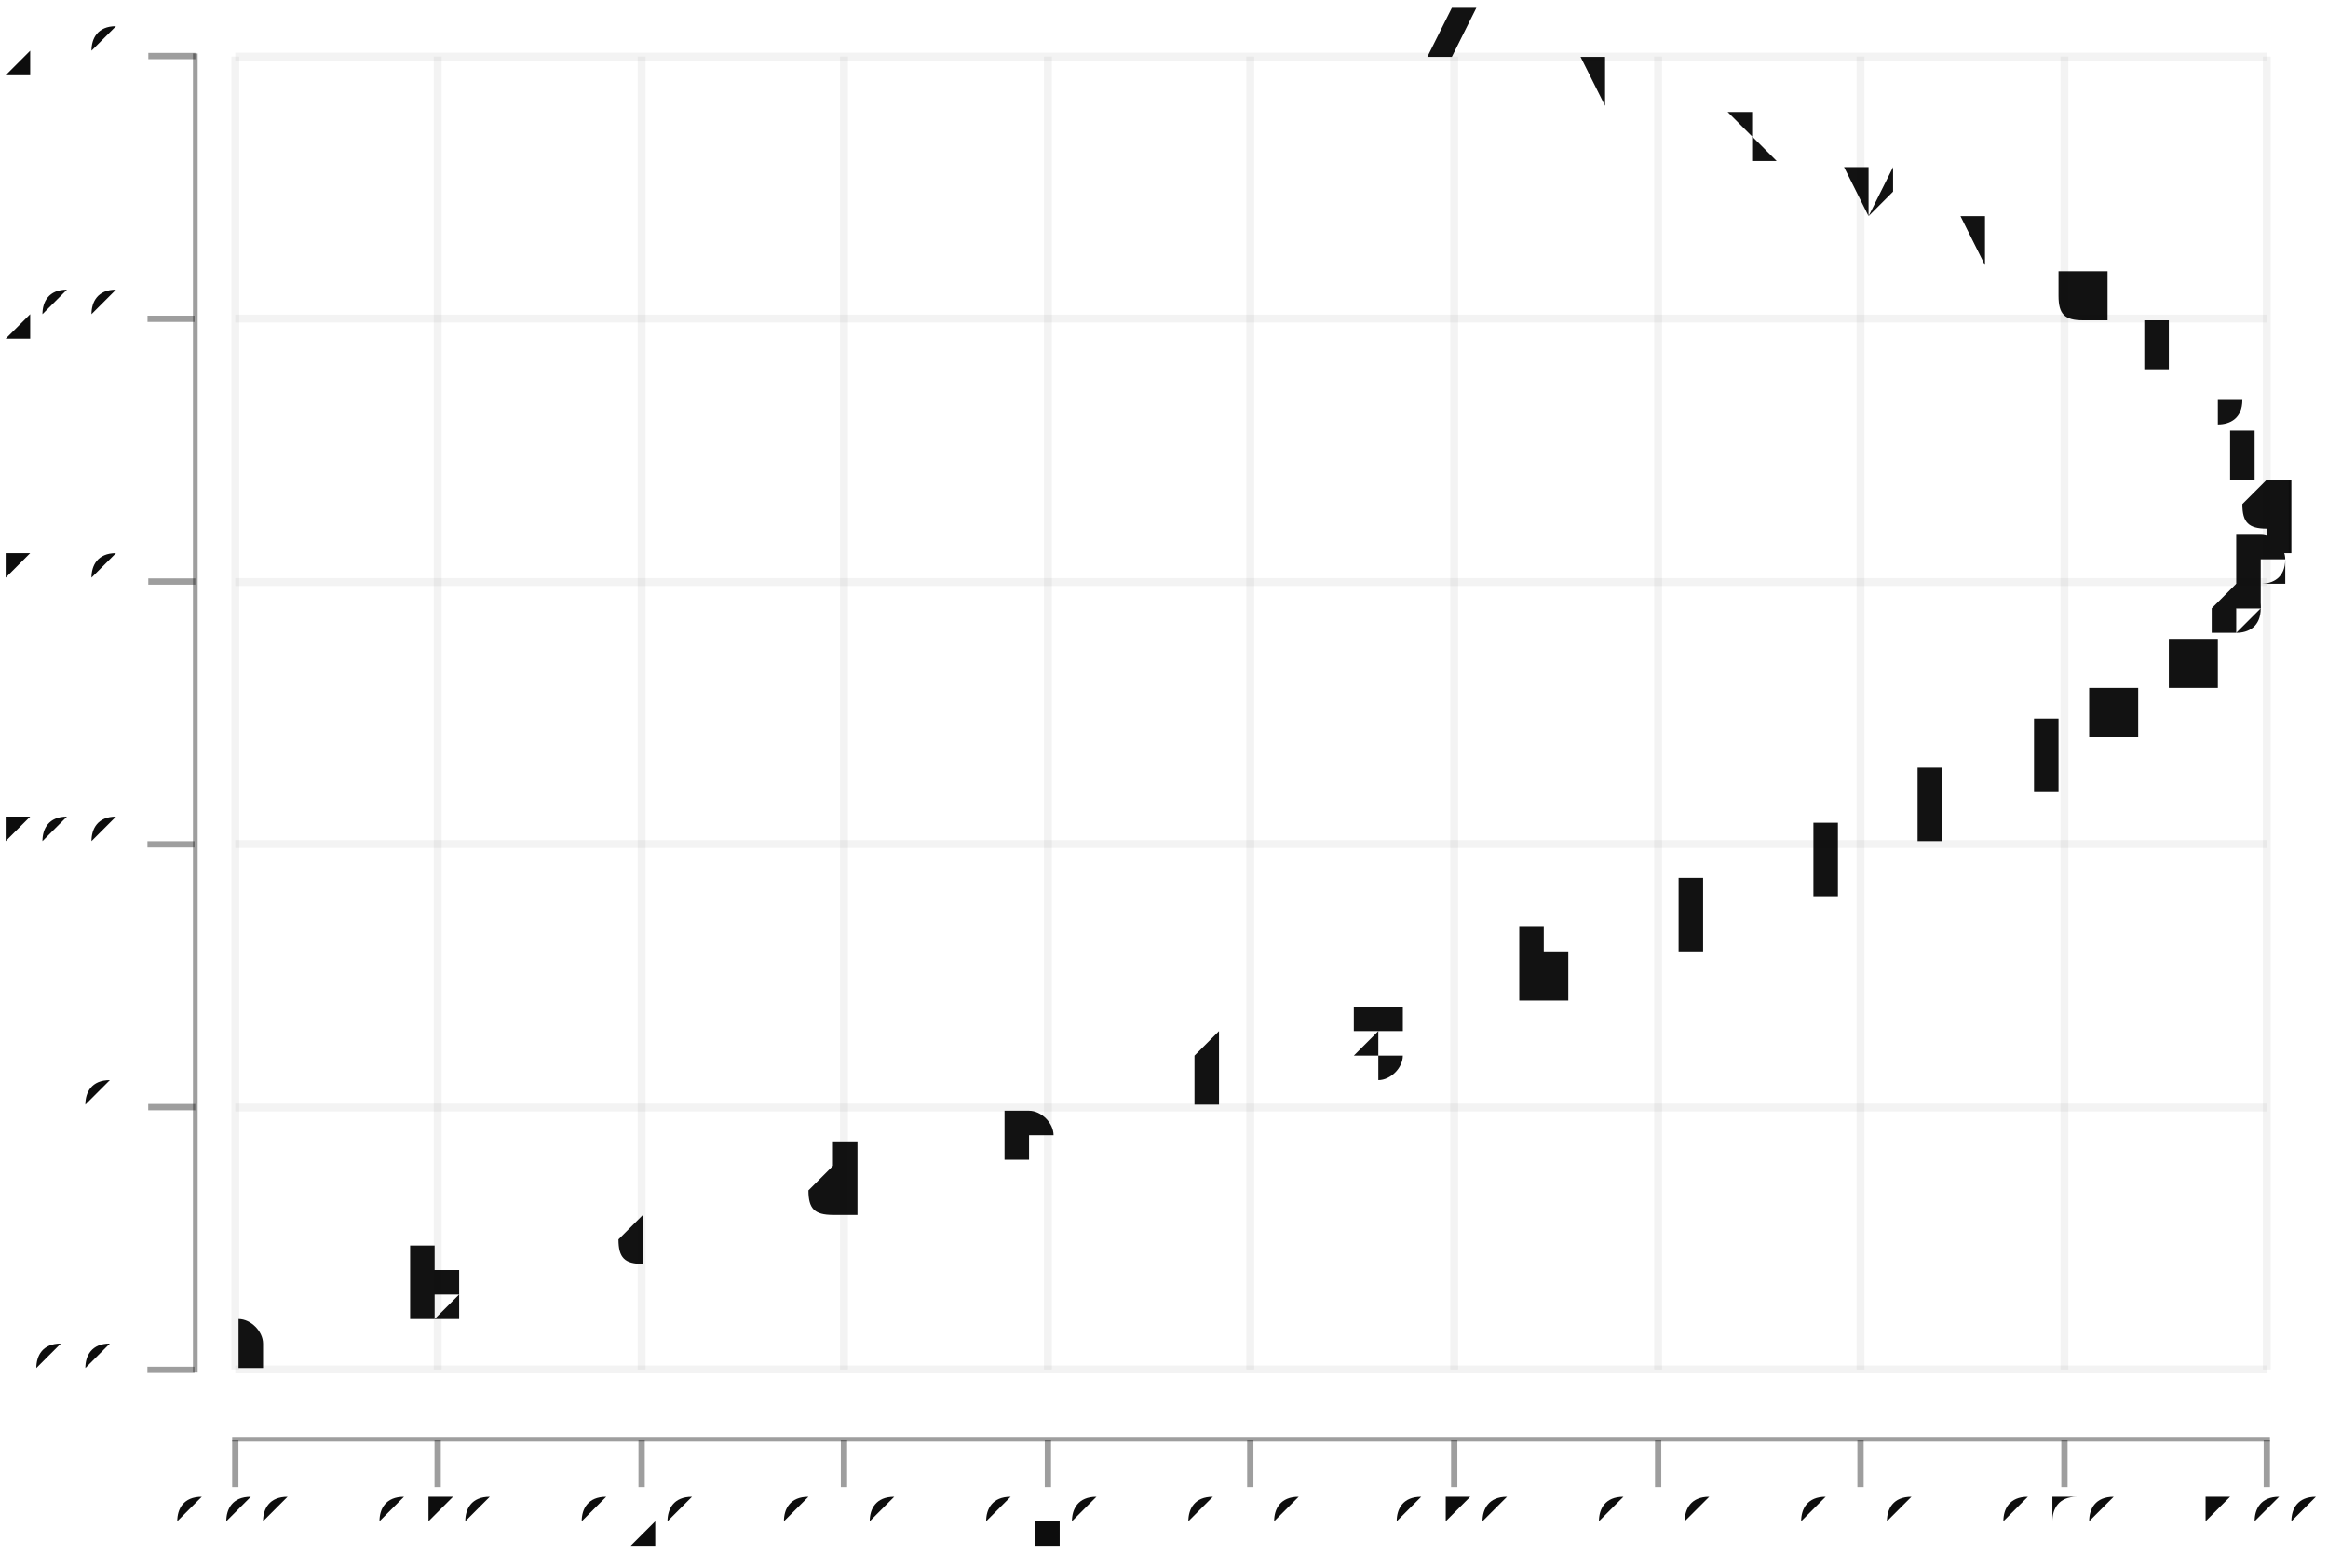
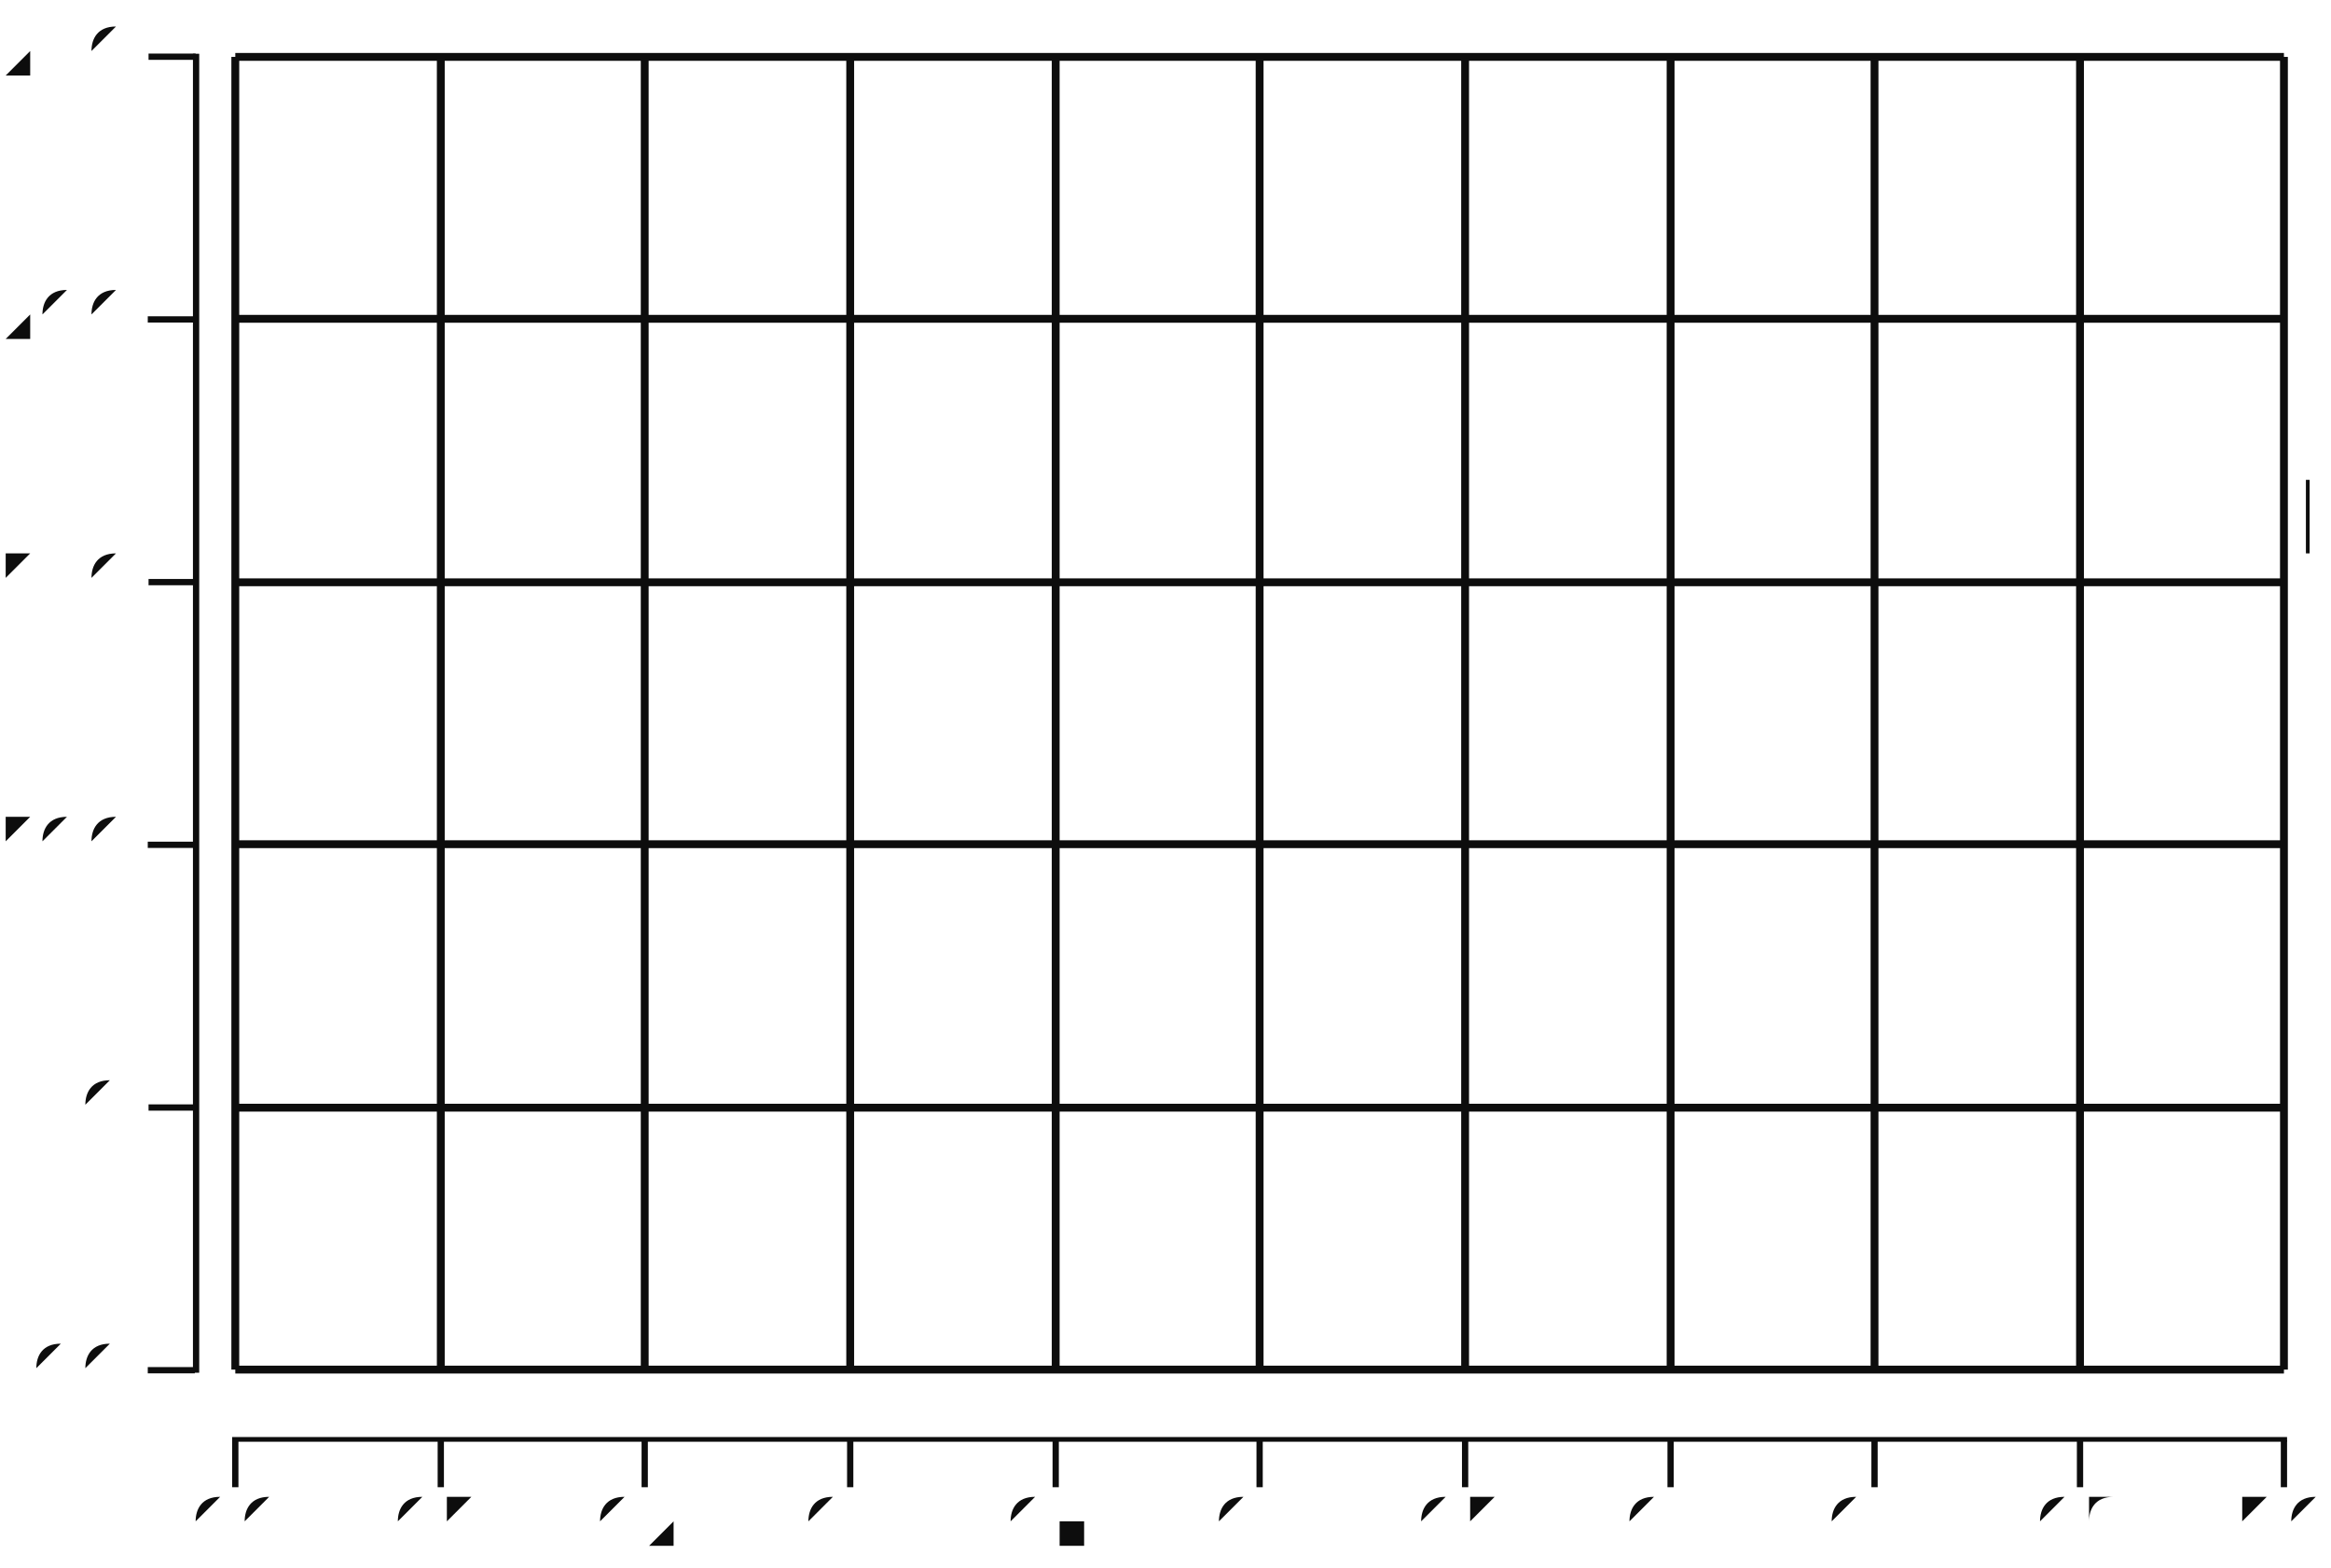
- <svg xmlns="http://www.w3.org/2000/svg" height="300.00" viewBox="-0.738 -0.501 1.484 0.999" width="445.58">
+ <svg xmlns="http://www.w3.org/2000/svg" height="300" viewBox="-0.738 -0.501 1.486 0.999" width="446">
  <style>svg {
  color-scheme: light dark;
}
{
  .canvas g, .title g, .axisbar g, .ticktext g, .tickglyph g, .ticklines g, .legendContent g text {
-     fill: rgba(5%, 5%, 5%, 1.00);
+     fill: rgb(5%, 5%, 5%);
  }
  .ticklines g, .tickglyph g, .legendBorder g {
-     stroke: rgba(5%, 5%, 5%, 1.00);
+     stroke: rgb(5%, 5%, 5%);
  }
  .legendBorder g {
-     fill: rgba(94%, 94%, 94%, 1.00);
+     fill: rgb(94%, 94%, 94%);
  }
}
@media (prefers-color-scheme:dark) {
  .canvas g, .title g, .axisbar g, .ticktext g, .tickglyph g, .ticklines g, .legendContent g text {
-     fill: rgba(94%, 94%, 94%, 1.00);
+     fill: rgb(94%, 94%, 94%);
  }
  .ticklines g, .tickglyph g, .legendBorder g {
-     stroke: rgba(94%, 94%, 94%, 1.00);
+     stroke: rgb(94%, 94%, 94%);
  }
  .legendBorder g {
-     fill: rgba(5%, 5%, 5%, 1.00);
+     fill: rgb(5%, 5%, 5%);
  }
}
{
  .text g {
    fill: rgba(94%, 94%, 94%, 1.00);
  }
}
@media (prefers-color-scheme:dark) {
  .text g {
    fill: rgba(5%, 5%, 5%, 1.00);
  }
}
</style>
  <g class="chart">
    <g class="text">
-       <g fill="rgba(5%, 5%, 5%, 1.00)" font-size="0.065" stroke="none" stroke-width="0.0" text-anchor="middle">
+       <g fill="rgb(5%, 5%, 5%)" fill-opacity="(1.0" font-size="0.065" stroke="none" stroke-width="0.0" text-anchor="middle">
        <text x="-0.588" y="0.372">a</text>
-         <text x="-0.459" y="0.339">b</text>
-         <text x="-0.331" y="0.305">c</text>
-         <text x="-0.206" y="0.272">d</text>
-         <text x="-0.084" y="0.238">e</text>
-         <text x="0.033" y="0.205">f</text>
-         <text x="0.143" y="0.171">g</text>
-         <text x="0.246" y="0.138">h</text>
-         <text x="0.341" y="0.104">i</text>
-         <text x="0.426" y="0.071">j</text>
-         <text x="0.502" y="0.037">k</text>
-         <text x="0.566" y="0.004">l</text>
-         <text x="0.619" y="-0.03">m</text>
-         <text x="0.66" y="-0.063">n</text>
-         <text x="0.688" y="-0.097">o</text>
-         <text x="0.704" y="-0.13">p</text>
-         <text x="0.707" y="-0.164">q</text>
-         <text x="0.696" y="-0.197">r</text>
-         <text x="0.673" y="-0.231">s</text>
-         <text x="0.638" y="-0.264">t</text>
-         <text x="0.59" y="-0.298">u</text>
-         <text x="0.53" y="-0.331">v</text>
-         <text x="0.459" y="-0.365">w</text>
-         <text x="0.378" y="-0.398">x</text>
-         <text x="0.287" y="-0.432">y</text>
-         <text x="0.187" y="-0.465">z</text>
+         <text x="-0.457" y="0.339">b</text>
+         <text x="-0.328" y="0.305">c</text>
+         <text x="-0.202" y="0.272">d</text>
+         <text x="-0.079" y="0.238">e</text>
+         <text x="0.038" y="0.205">f</text>
+         <text x="0.15" y="0.171">g</text>
+         <text x="0.254" y="0.138">h</text>
+         <text x="0.349" y="0.104">i</text>
+         <text x="0.435" y="0.071">j</text>
+         <text x="0.511" y="0.037">k</text>
+         <text x="0.576" y="0.004">l</text>
+         <text x="0.63" y="-0.03">m</text>
+         <text x="0.671" y="-0.063">n</text>
+         <text x="0.699" y="-0.097">o</text>
+         <text x="0.715" y="-0.13">p</text>
+         <text x="0.718" y="-0.164">q</text>
+         <text x="0.708" y="-0.197">r</text>
+         <text x="0.684" y="-0.231">s</text>
+         <text x="0.648" y="-0.264">t</text>
+         <text x="0.6" y="-0.298">u</text>
+         <text x="0.54" y="-0.331">v</text>
+         <text x="0.468" y="-0.365">w</text>
+         <text x="0.386" y="-0.398">x</text>
+         <text x="0.294" y="-0.432">y</text>
+         <text x="0.194" y="-0.465">z</text>
      </g>
    </g>
  </g>
  <g class="hud">
    <g class="frame">
-       <g fill="rgba(100%, 100%, 100%, 0.02)" stroke="rgba(0%, 0%, 0%, 0.00)" stroke-width="0">
-         <rect height="0.907" width="1.324" x="-0.603" y="-0.5" />
+       <g fill="rgb(100%, 100%, 100%)" fill-opacity="(0.020" stroke="rgb(0%, 0%, 0%)" stroke-opacity="(0.0" stroke-width="0">
+         <rect height="0.907" width="1.335" x="-0.603" y="-0.5" />
      </g>
    </g>
    <g class="axis">
      <g class="ticks">
        <g class="tickglyph">
-           <g fill="rgba(5%, 5%, 5%, 0.40)" stroke="rgba(5%, 5%, 5%, 0.40)" stroke-width="0.004">
-             <g transform="rotate(-90.000, -0.6289, 0.37214)">
+           <g fill="rgb(5%, 5%, 5%)" fill-opacity="(0.40" stroke="rgb(5%, 5%, 5%)" stroke-opacity="(0.40" stroke-width="0.004">
+             <g transform="rotate(-90.0, -0.6287, 0.3721)">
              <polyline points="-0.629,0.387 -0.629,0.357" />
            </g>
-             <g transform="rotate(-90.000, -0.6289, 0.20462)">
+             <g transform="rotate(-90.0, -0.6287, 0.2046)">
              <polyline points="-0.629,0.22 -0.629,0.19" />
            </g>
-             <g transform="rotate(-90.000, -0.6289, 0.037101)">
+             <g transform="rotate(-90.0, -0.6287, 0.0371)">
              <polyline points="-0.629,0.052 -0.629,0.022" />
            </g>
-             <g transform="rotate(-90.000, -0.6289, -0.13042)">
+             <g transform="rotate(-90.0, -0.6287, -0.1304)">
              <polyline points="-0.629,-0.115 -0.629,-0.145" />
            </g>
-             <g transform="rotate(-90.000, -0.6289, -0.29793)">
+             <g transform="rotate(-90.0, -0.6287, -0.2979)">
              <polyline points="-0.629,-0.283 -0.629,-0.313" />
            </g>
-             <g transform="rotate(-90.000, -0.6289, -0.46545)">
+             <g transform="rotate(-90.0, -0.6287, -0.4654)">
              <polyline points="-0.629,-0.45 -0.629,-0.48" />
            </g>
          </g>
        </g>
        <g class="ticktext">
-           <g fill="rgba(5%, 5%, 5%, 1.00)" font-size="0.043" stroke="none" stroke-width="0.0" text-anchor="end">
+           <g fill="rgb(5%, 5%, 5%)" fill-opacity="(1.0" font-size="0.043" stroke="none" stroke-width="0.0" text-anchor="end">
            <text x="-0.66" y="0.384"> 0.0</text>
            <text x="-0.66" y="0.216"> 5.0</text>
            <text x="-0.66" y="0.049">10.0</text>
            <text x="-0.66" y="-0.119">15.0</text>
            <text x="-0.66" y="-0.286">20.0</text>
            <text x="-0.66" y="-0.454">25.0</text>
          </g>
        </g>
        <g class="ticklines">
-           <g fill="none" stroke="rgba(5%, 5%, 5%, 0.05)" stroke-width="0.005">
-             <polyline points="-0.588,0.372 0.707,0.372" />
-             <polyline points="-0.588,0.205 0.707,0.205" />
-             <polyline points="-0.588,0.037 0.707,0.037" />
-             <polyline points="-0.588,-0.13 0.707,-0.13" />
-             <polyline points="-0.588,-0.298 0.707,-0.298" />
-             <polyline points="-0.588,-0.465 0.707,-0.465" />
+           <g fill="none" stroke="rgb(5%, 5%, 5%)" stroke-opacity="(0.050" stroke-width="0.005">
+             <polyline points="-0.588,0.372 0.718,0.372" />
+             <polyline points="-0.588,0.205 0.718,0.205" />
+             <polyline points="-0.588,0.037 0.718,0.037" />
+             <polyline points="-0.588,-0.13 0.718,-0.13" />
+             <polyline points="-0.588,-0.298 0.718,-0.298" />
+             <polyline points="-0.588,-0.465 0.718,-0.465" />
          </g>
        </g>
      </g>
      <g class="axisbar">
-         <g fill="rgba(5%, 5%, 5%, 0.40)" stroke="rgba(0%, 0%, 0%, 0.00)" stroke-width="0">
-           <rect height="0.841" width="0.003" x="-0.615" y="-0.467" />
+         <g fill="rgb(5%, 5%, 5%)" fill-opacity="(0.40" stroke="rgb(0%, 0%, 0%)" stroke-opacity="(0.0" stroke-width="0">
+           <rect height="0.841" width="0.004" x="-0.615" y="-0.467" />
        </g>
      </g>
    </g>
    <g class="axis">
      <g class="ticks">
        <g class="tickglyph">
-           <g fill="rgba(5%, 5%, 5%, 0.40)" stroke="rgba(5%, 5%, 5%, 0.40)" stroke-width="0.004">
+           <g fill="rgb(5%, 5%, 5%)" fill-opacity="(0.40" stroke="rgb(5%, 5%, 5%)" stroke-opacity="(0.40" stroke-width="0.004">
            <polyline points="-0.588,0.447 -0.588,0.417" />
-             <polyline points="-0.459,0.447 -0.459,0.417" />
-             <polyline points="-0.329,0.447 -0.329,0.417" />
-             <polyline points="-0.2,0.447 -0.2,0.417" />
-             <polyline points="-0.07,0.447 -0.07,0.417" />
-             <polyline points="0.059,0.447 0.059,0.417" />
-             <polyline points="0.189,0.447 0.189,0.417" />
-             <polyline points="0.319,0.447 0.319,0.417" />
-             <polyline points="0.448,0.447 0.448,0.417" />
-             <polyline points="0.578,0.447 0.578,0.417" />
-             <polyline points="0.707,0.447 0.707,0.417" />
+             <polyline points="-0.457,0.447 -0.457,0.417" />
+             <polyline points="-0.327,0.447 -0.327,0.417" />
+             <polyline points="-0.196,0.447 -0.196,0.417" />
+             <polyline points="-0.065,0.447 -0.065,0.417" />
+             <polyline points="0.065,0.447 0.065,0.417" />
+             <polyline points="0.196,0.447 0.196,0.417" />
+             <polyline points="0.327,0.447 0.327,0.417" />
+             <polyline points="0.457,0.447 0.457,0.417" />
+             <polyline points="0.588,0.447 0.588,0.417" />
+             <polyline points="0.718,0.447 0.718,0.417" />
          </g>
        </g>
        <g class="ticktext">
-           <g fill="rgba(5%, 5%, 5%, 1.00)" font-size="0.043" stroke="none" stroke-width="0.0" text-anchor="middle">
-             <text x="-0.588" y="0.485">0.00</text>
-             <text x="-0.459" y="0.485">0.10</text>
-             <text x="-0.329" y="0.485">0.20</text>
-             <text x="-0.2" y="0.485">0.30</text>
-             <text x="-0.07" y="0.485">0.40</text>
-             <text x="0.059" y="0.485">0.50</text>
-             <text x="0.189" y="0.485">0.60</text>
-             <text x="0.319" y="0.485">0.70</text>
-             <text x="0.448" y="0.485">0.80</text>
-             <text x="0.578" y="0.485">0.90</text>
-             <text x="0.707" y="0.485">1.00</text>
+           <g fill="rgb(5%, 5%, 5%)" fill-opacity="(1.0" font-size="0.043" stroke="none" stroke-width="0.0" text-anchor="middle">
+             <text x="-0.588" y="0.485">0.0</text>
+             <text x="-0.457" y="0.485">0.1</text>
+             <text x="-0.327" y="0.485">0.2</text>
+             <text x="-0.196" y="0.485">0.3</text>
+             <text x="-0.065" y="0.485">0.4</text>
+             <text x="0.065" y="0.485">0.5</text>
+             <text x="0.196" y="0.485">0.6</text>
+             <text x="0.327" y="0.485">0.7</text>
+             <text x="0.457" y="0.485">0.8</text>
+             <text x="0.588" y="0.485">0.9</text>
+             <text x="0.718" y="0.485">1.0</text>
          </g>
        </g>
        <g class="ticklines">
-           <g fill="none" stroke="rgba(5%, 5%, 5%, 0.05)" stroke-width="0.005">
+           <g fill="none" stroke="rgb(5%, 5%, 5%)" stroke-opacity="(0.050" stroke-width="0.005">
            <polyline points="-0.588,0.372 -0.588,-0.465" />
-             <polyline points="-0.459,0.372 -0.459,-0.465" />
-             <polyline points="-0.329,0.372 -0.329,-0.465" />
-             <polyline points="-0.2,0.372 -0.2,-0.465" />
-             <polyline points="-0.07,0.372 -0.07,-0.465" />
-             <polyline points="0.059,0.372 0.059,-0.465" />
-             <polyline points="0.189,0.372 0.189,-0.465" />
-             <polyline points="0.319,0.372 0.319,-0.465" />
-             <polyline points="0.448,0.372 0.448,-0.465" />
-             <polyline points="0.578,0.372 0.578,-0.465" />
-             <polyline points="0.707,0.372 0.707,-0.465" />
+             <polyline points="-0.457,0.372 -0.457,-0.465" />
+             <polyline points="-0.327,0.372 -0.327,-0.465" />
+             <polyline points="-0.196,0.372 -0.196,-0.465" />
+             <polyline points="-0.065,0.372 -0.065,-0.465" />
+             <polyline points="0.065,0.372 0.065,-0.465" />
+             <polyline points="0.196,0.372 0.196,-0.465" />
+             <polyline points="0.327,0.372 0.327,-0.465" />
+             <polyline points="0.457,0.372 0.457,-0.465" />
+             <polyline points="0.588,0.372 0.588,-0.465" />
+             <polyline points="0.718,0.372 0.718,-0.465" />
          </g>
        </g>
      </g>
      <g class="axisbar">
-         <g fill="rgba(5%, 5%, 5%, 0.40)" stroke="rgba(0%, 0%, 0%, 0.00)" stroke-width="0">
-           <rect height="0.003" width="1.299" x="-0.59" y="0.415" />
+         <g fill="rgb(5%, 5%, 5%)" fill-opacity="(0.40" stroke="rgb(0%, 0%, 0%)" stroke-opacity="(0.0" stroke-width="0">
+           <rect height="0.003" width="1.31" x="-0.59" y="0.415" />
        </g>
      </g>
    </g>
  </g>
</svg>
